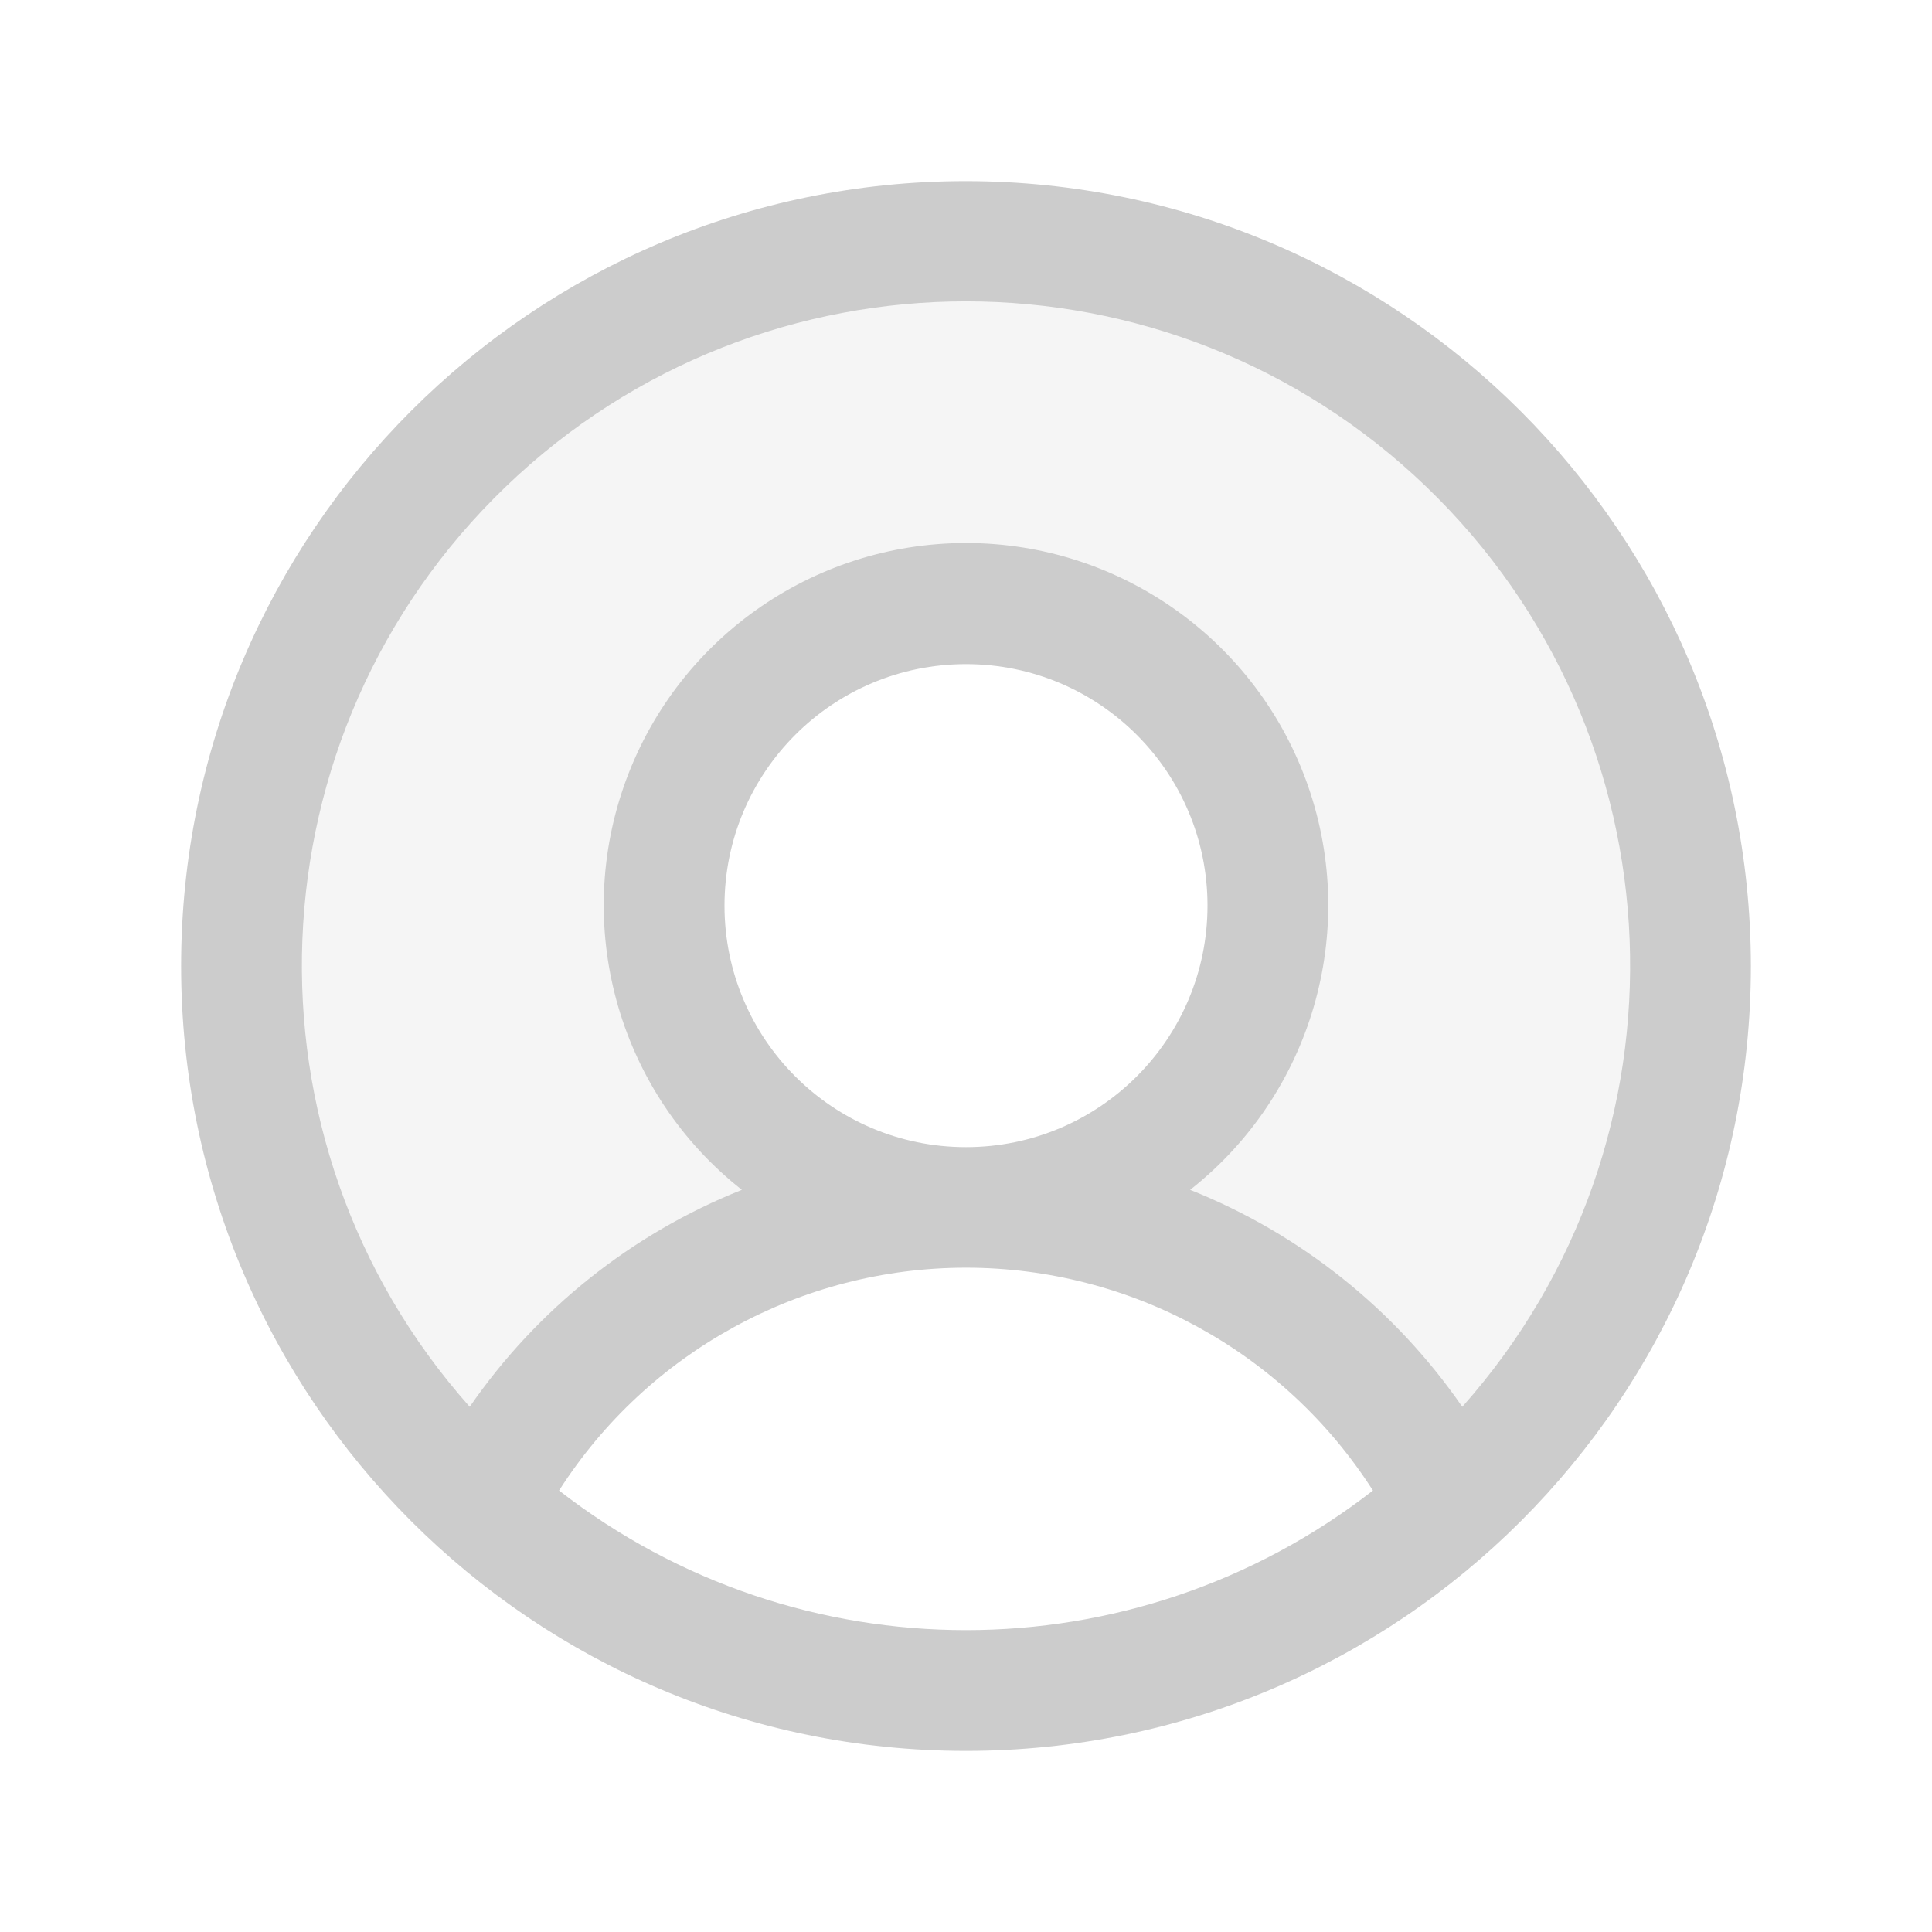
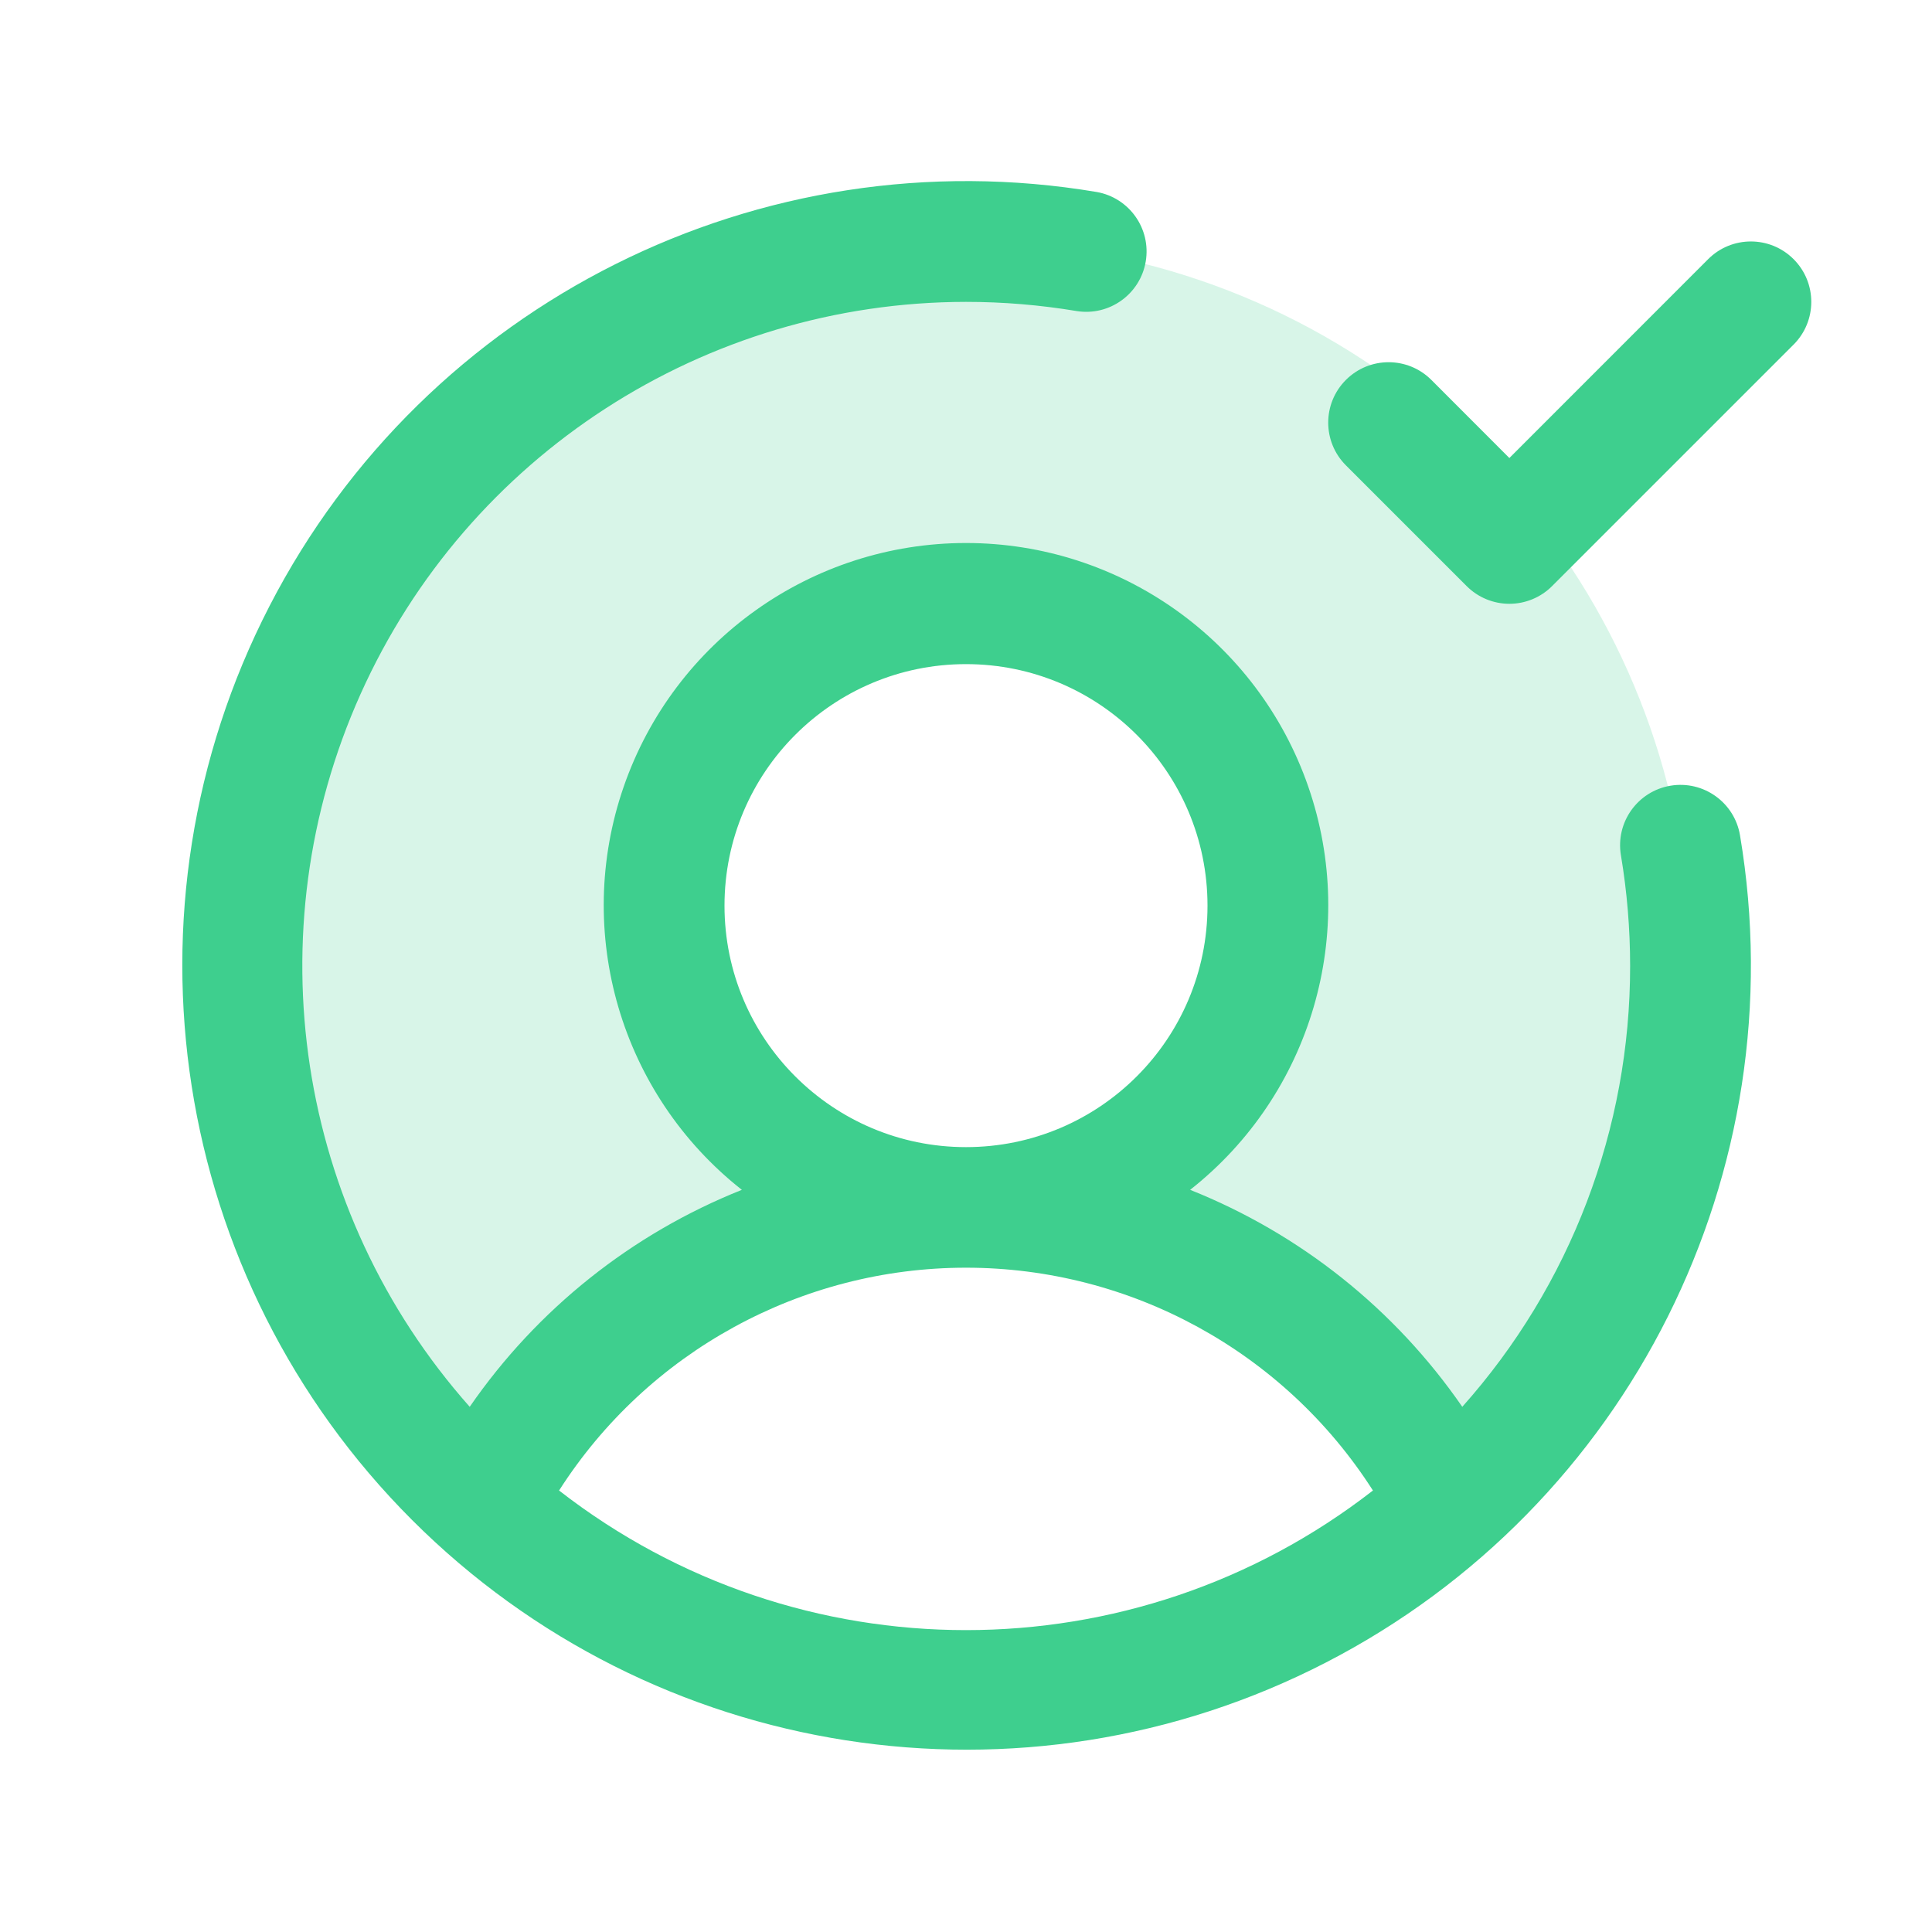
- <svg xmlns="http://www.w3.org/2000/svg" width="1em" height="1em" viewBox="0 0 256 256">
-   <g fill="#cccccc">
+ <svg xmlns="http://www.w3.org/2000/svg" width="40" height="40" viewBox="0 0 256 256">
+   <g fill="#3ecf8e">
    <path d="M224 128a95.76 95.76 0 0 1-31.8 71.37A72 72 0 0 0 128 160a40 40 0 1 0-40-40a40 40 0 0 0 40 40a72 72 0 0 0-64.2 39.37A96 96 0 1 1 224 128" opacity=".2" />
-     <path d="M128 24a104 104 0 1 0 104 104A104.11 104.11 0 0 0 128 24M74.08 197.5a64 64 0 0 1 107.84 0a87.83 87.83 0 0 1-107.84 0M96 120a32 32 0 1 1 32 32a32 32 0 0 1-32-32m97.76 66.41a79.66 79.66 0 0 0-36.06-28.75a48 48 0 1 0-59.4 0a79.66 79.66 0 0 0-36.06 28.75a88 88 0 1 1 131.52 0" />
+     <path d="M221.35 104.11a8 8 0 0 0-6.57 9.21A89 89 0 0 1 216 128a87.62 87.62 0 0 1-22.24 58.41a79.66 79.66 0 0 0-36.06-28.75a48 48 0 1 0-59.4 0a79.66 79.66 0 0 0-36.06 28.75A88 88 0 0 1 128 40a89 89 0 0 1 14.68 1.22a8 8 0 0 0 2.64-15.78a103.92 103.92 0 1 0 85.24 85.24a8 8 0 0 0-9.21-6.57M96 120a32 32 0 1 1 32 32a32 32 0 0 1-32-32m-21.92 77.5a64 64 0 0 1 107.84 0a87.83 87.83 0 0 1-107.84 0M237.66 45.66l-32 32a8 8 0 0 1-11.32 0l-16-16a8 8 0 0 1 11.32-11.32L200 60.69l26.34-26.35a8 8 0 0 1 11.32 11.32" />
  </g>
</svg>
